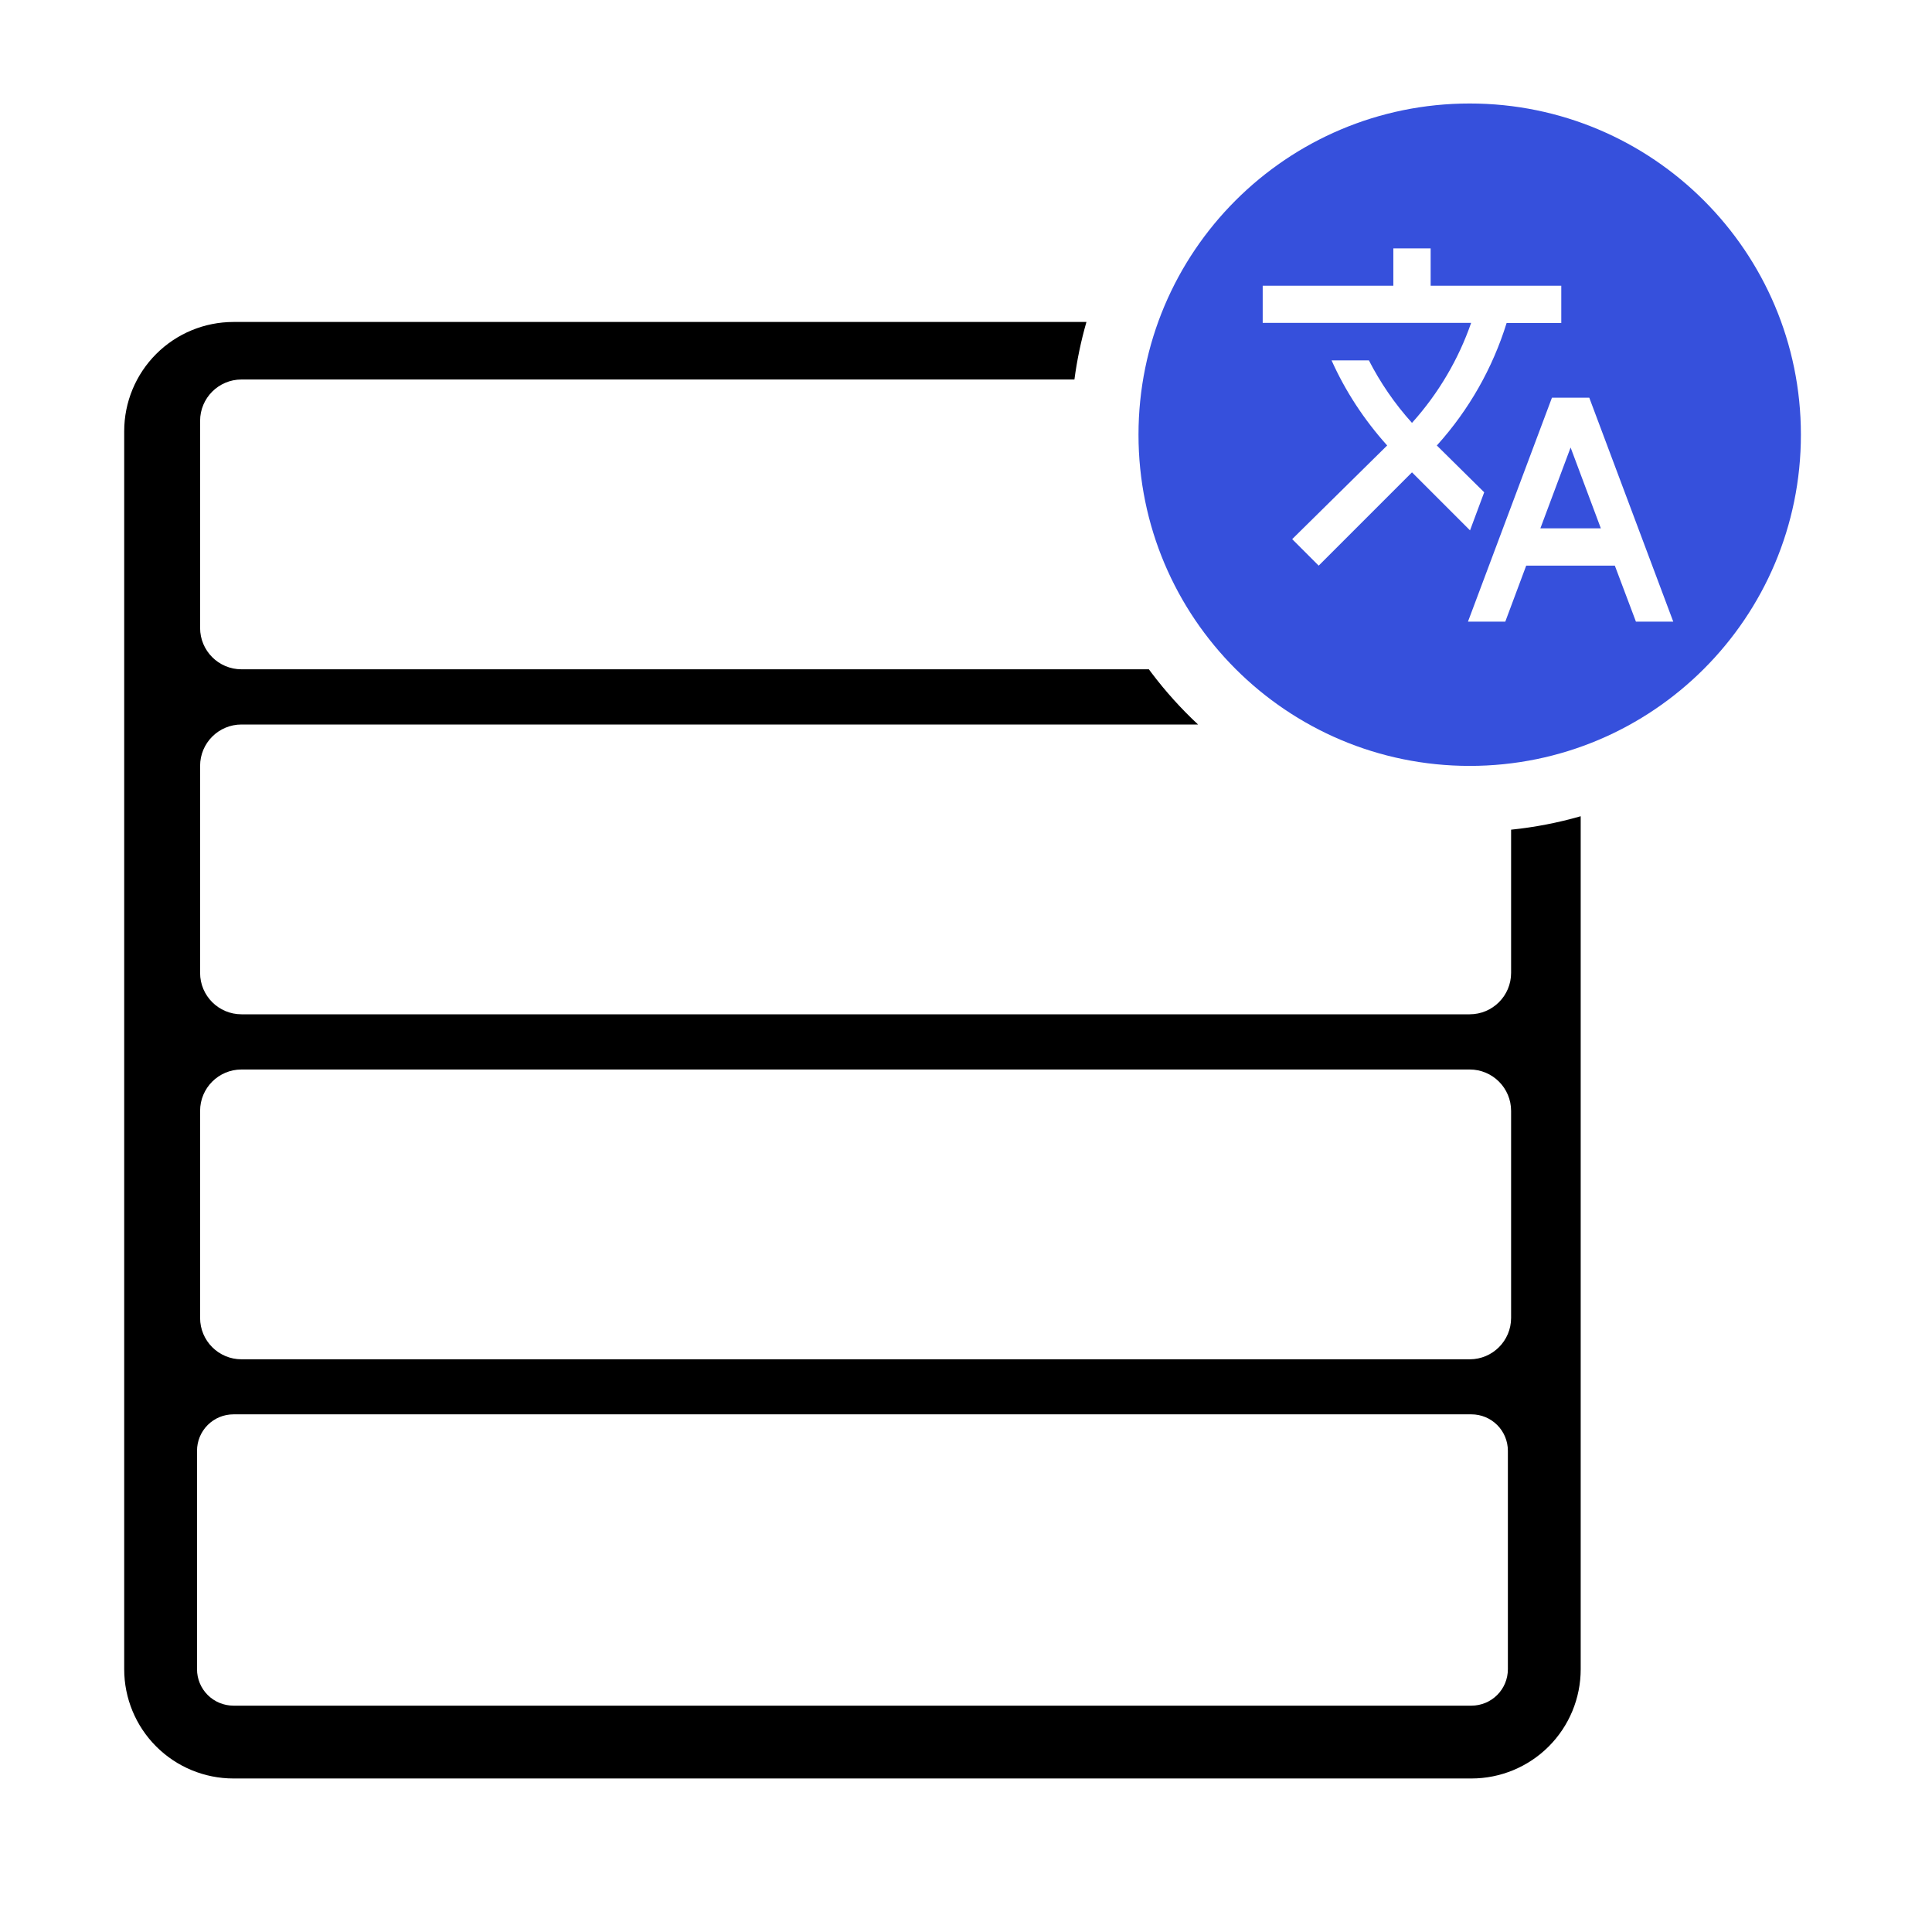
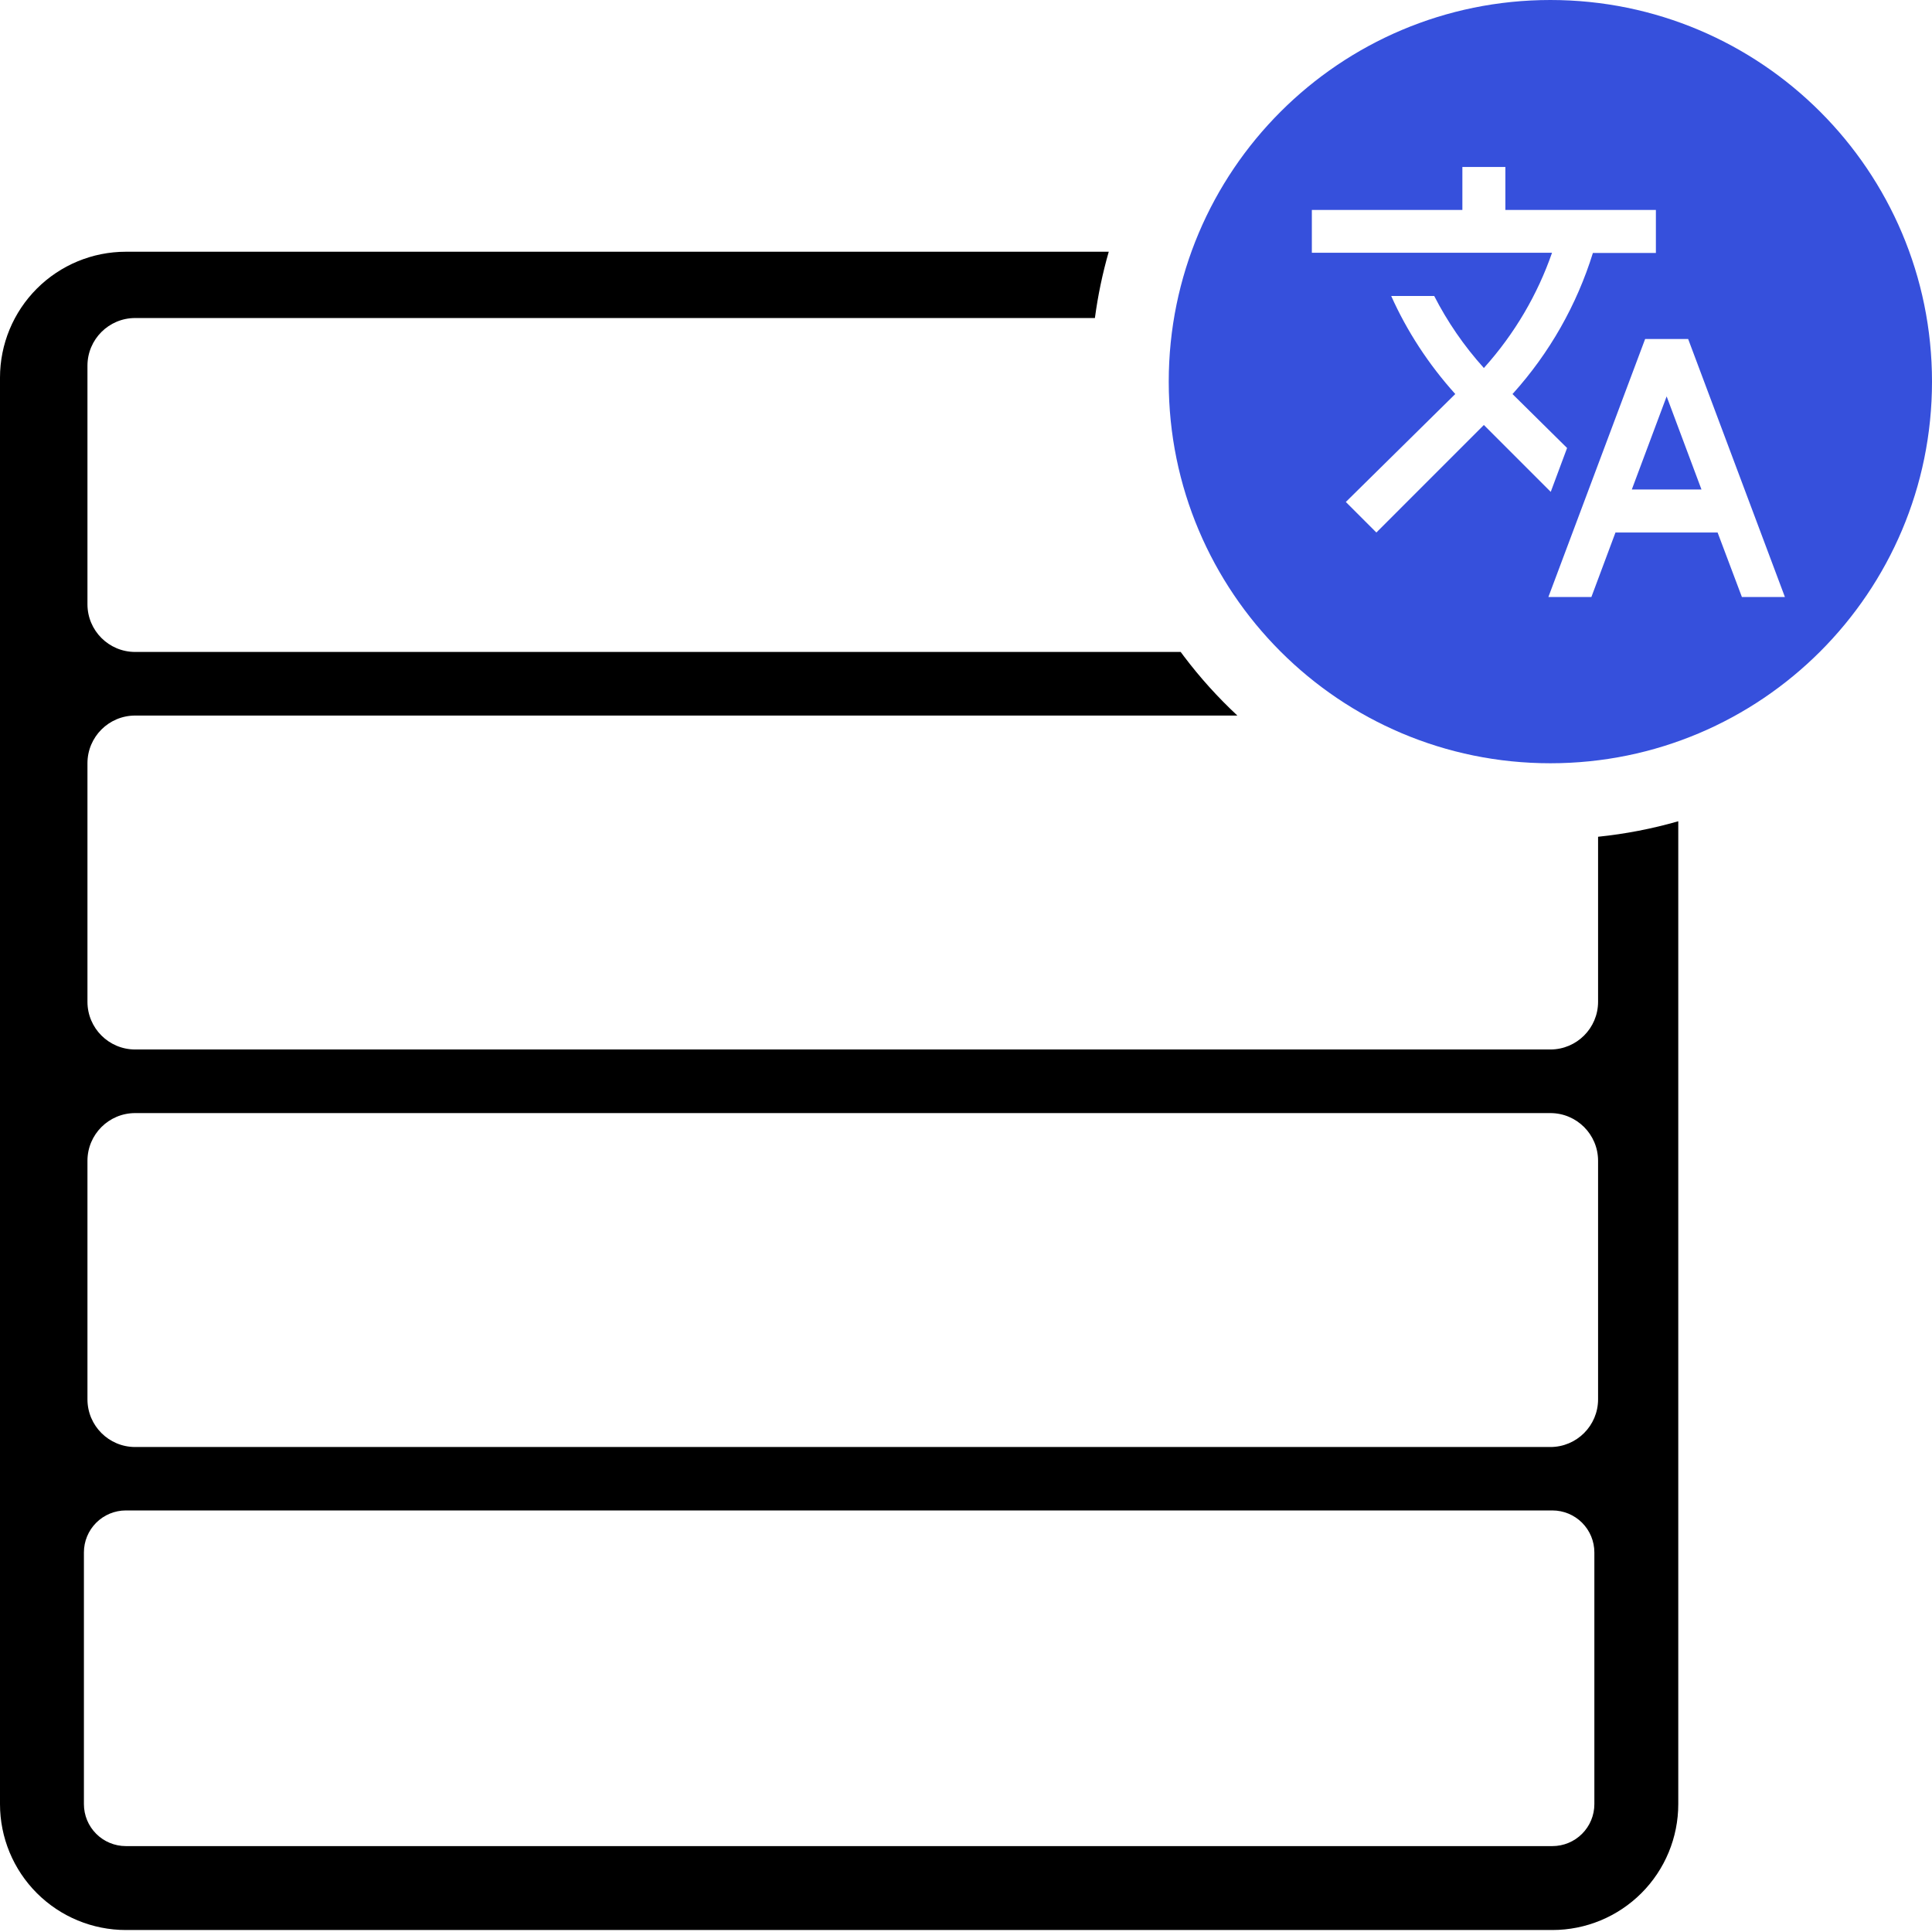
- <svg xmlns="http://www.w3.org/2000/svg" width="512" height="512" viewBox="120 120 280 280" fill="none">
-   <path fill-rule="evenodd" clip-rule="evenodd" d="M333 231C359.51 231 381 209.51 381 183C381 156.49 359.51 135 333 135C306.49 135 285 156.49 285 183C285 209.51 306.49 231 333 231ZM328.233 184.56L335.102 191.348L333.047 196.865L324.636 188.454L311.114 201.977L307.273 198.136L321.039 184.56C317.658 180.8 314.954 176.635 312.98 172.227H318.389C320.038 175.445 322.121 178.501 324.636 181.287C328.53 176.96 331.397 172.011 333.209 166.791H303V161.409H321.932V156H327.34V161.409H346.272V166.818H338.348C336.319 173.361 332.896 179.386 328.314 184.478L328.233 184.56ZM344.92 177.636H350.329L362.499 210.09H357.09L354.034 201.977H341.188L338.159 210.09H332.75L344.92 177.636ZM347.624 184.857L343.243 196.568H352.006L347.624 184.857Z" fill="#3650DC" />
-   <path fill-rule="evenodd" clip-rule="evenodd" d="M339 261V240.244C342.41 239.895 345.785 239.244 349.087 238.295V361.919C349.087 366.117 347.419 370.144 344.45 373.113C341.481 376.082 337.454 377.75 333.256 377.75H153.832C149.633 377.75 145.606 376.082 142.637 373.113C139.668 370.144 138 366.117 138 361.919V182.495C138 178.296 139.668 174.269 142.637 171.3C145.606 168.331 149.633 166.663 153.832 166.663H277.455C276.668 169.404 276.087 172.19 275.713 175H155C151.686 175 149 177.686 149 181V211C149 214.314 151.686 217 155 217H286.501C286.634 217.181 286.768 217.36 286.904 217.539C288.932 220.225 291.184 222.72 293.631 225H155C151.686 225 149 227.686 149 231V261C149 264.314 151.686 267 155 267H333C336.314 267 339 264.314 339 261ZM336.987 365.65C337.977 364.66 338.533 363.318 338.533 361.919V330.256C338.533 328.856 337.977 327.514 336.987 326.524C335.997 325.534 334.655 324.978 333.256 324.978H153.832C152.432 324.978 151.09 325.534 150.1 326.524C149.11 327.514 148.554 328.856 148.554 330.256V361.919C148.554 363.318 149.11 364.66 150.1 365.65C151.09 366.64 152.432 367.196 153.832 367.196H333.256C334.655 367.196 335.997 366.64 336.987 365.65ZM155 275C151.686 275 149 277.686 149 281V311C149 314.314 151.686 317 155 317H333C336.314 317 339 314.314 339 311V281C339 277.686 336.314 275 333 275H155Z" fill="black" />
+ <svg xmlns="http://www.w3.org/2000/svg" width="243" height="243" viewBox="0 0 243 243" fill="none">
+   <path fill-rule="evenodd" clip-rule="evenodd" d="M195 96C221.51 96 243 74.51 243 48C243 21.49 221.51 0 195 0C168.49 0 147 21.49 147 48C147 74.51 168.49 96 195 96ZM190.233 49.559L197.102 56.348L195.047 61.865L186.636 53.454L173.114 66.977L169.273 63.136L183.039 49.559C179.658 45.8 176.954 41.635 174.98 37.227H180.389C182.038 40.445 184.121 43.501 186.636 46.287C190.53 41.96 193.397 37.011 195.209 31.791H165V26.409H183.932V21H189.34V26.409H208.272V31.818H200.348C198.319 38.361 194.896 44.386 190.314 49.478L190.233 49.559ZM206.92 42.636H212.329L224.499 75.09H219.09L216.034 66.977H203.188L200.159 75.09H194.75L206.92 42.636ZM209.624 49.857L205.243 61.568H214.006L209.624 49.857Z" fill="#3650DC" />
+   <path fill-rule="evenodd" clip-rule="evenodd" d="M201 126V105.244C204.41 104.895 207.785 104.244 211.087 103.295V226.919C211.087 231.117 209.419 235.144 206.45 238.113C203.481 241.082 199.454 242.75 195.256 242.75H15.832C11.633 242.75 7.606 241.082 4.637 238.113C1.668 235.144 0 231.117 0 226.919V47.495C0 43.296 1.668 39.269 4.637 36.3C7.606 33.331 11.633 31.663 15.832 31.663H139.455C138.668 34.404 138.087 37.19 137.713 40H17C13.686 40 11 42.686 11 46V76C11 79.314 13.686 82 17 82H148.501C148.634 82.181 148.768 82.36 148.904 82.539C150.932 85.225 153.184 87.72 155.631 90H17C13.686 90 11 92.686 11 96V126C11 129.314 13.686 132 17 132H195C198.314 132 201 129.314 201 126ZM198.987 230.65C199.977 229.66 200.533 228.318 200.533 226.919V195.256C200.533 193.856 199.977 192.514 198.987 191.524C197.997 190.534 196.655 189.978 195.256 189.978H15.832C14.432 189.978 13.09 190.534 12.1 191.524C11.11 192.514 10.554 193.856 10.554 195.256V226.919C10.554 228.318 11.11 229.66 12.1 230.65C13.09 231.64 14.432 232.196 15.832 232.196H195.256C196.655 232.196 197.997 231.64 198.987 230.65ZM17 140C13.686 140 11 142.686 11 146V176C11 179.314 13.686 182 17 182H195C198.314 182 201 179.314 201 176V146C201 142.686 198.314 140 195 140H17Z" fill="black" />
</svg>
